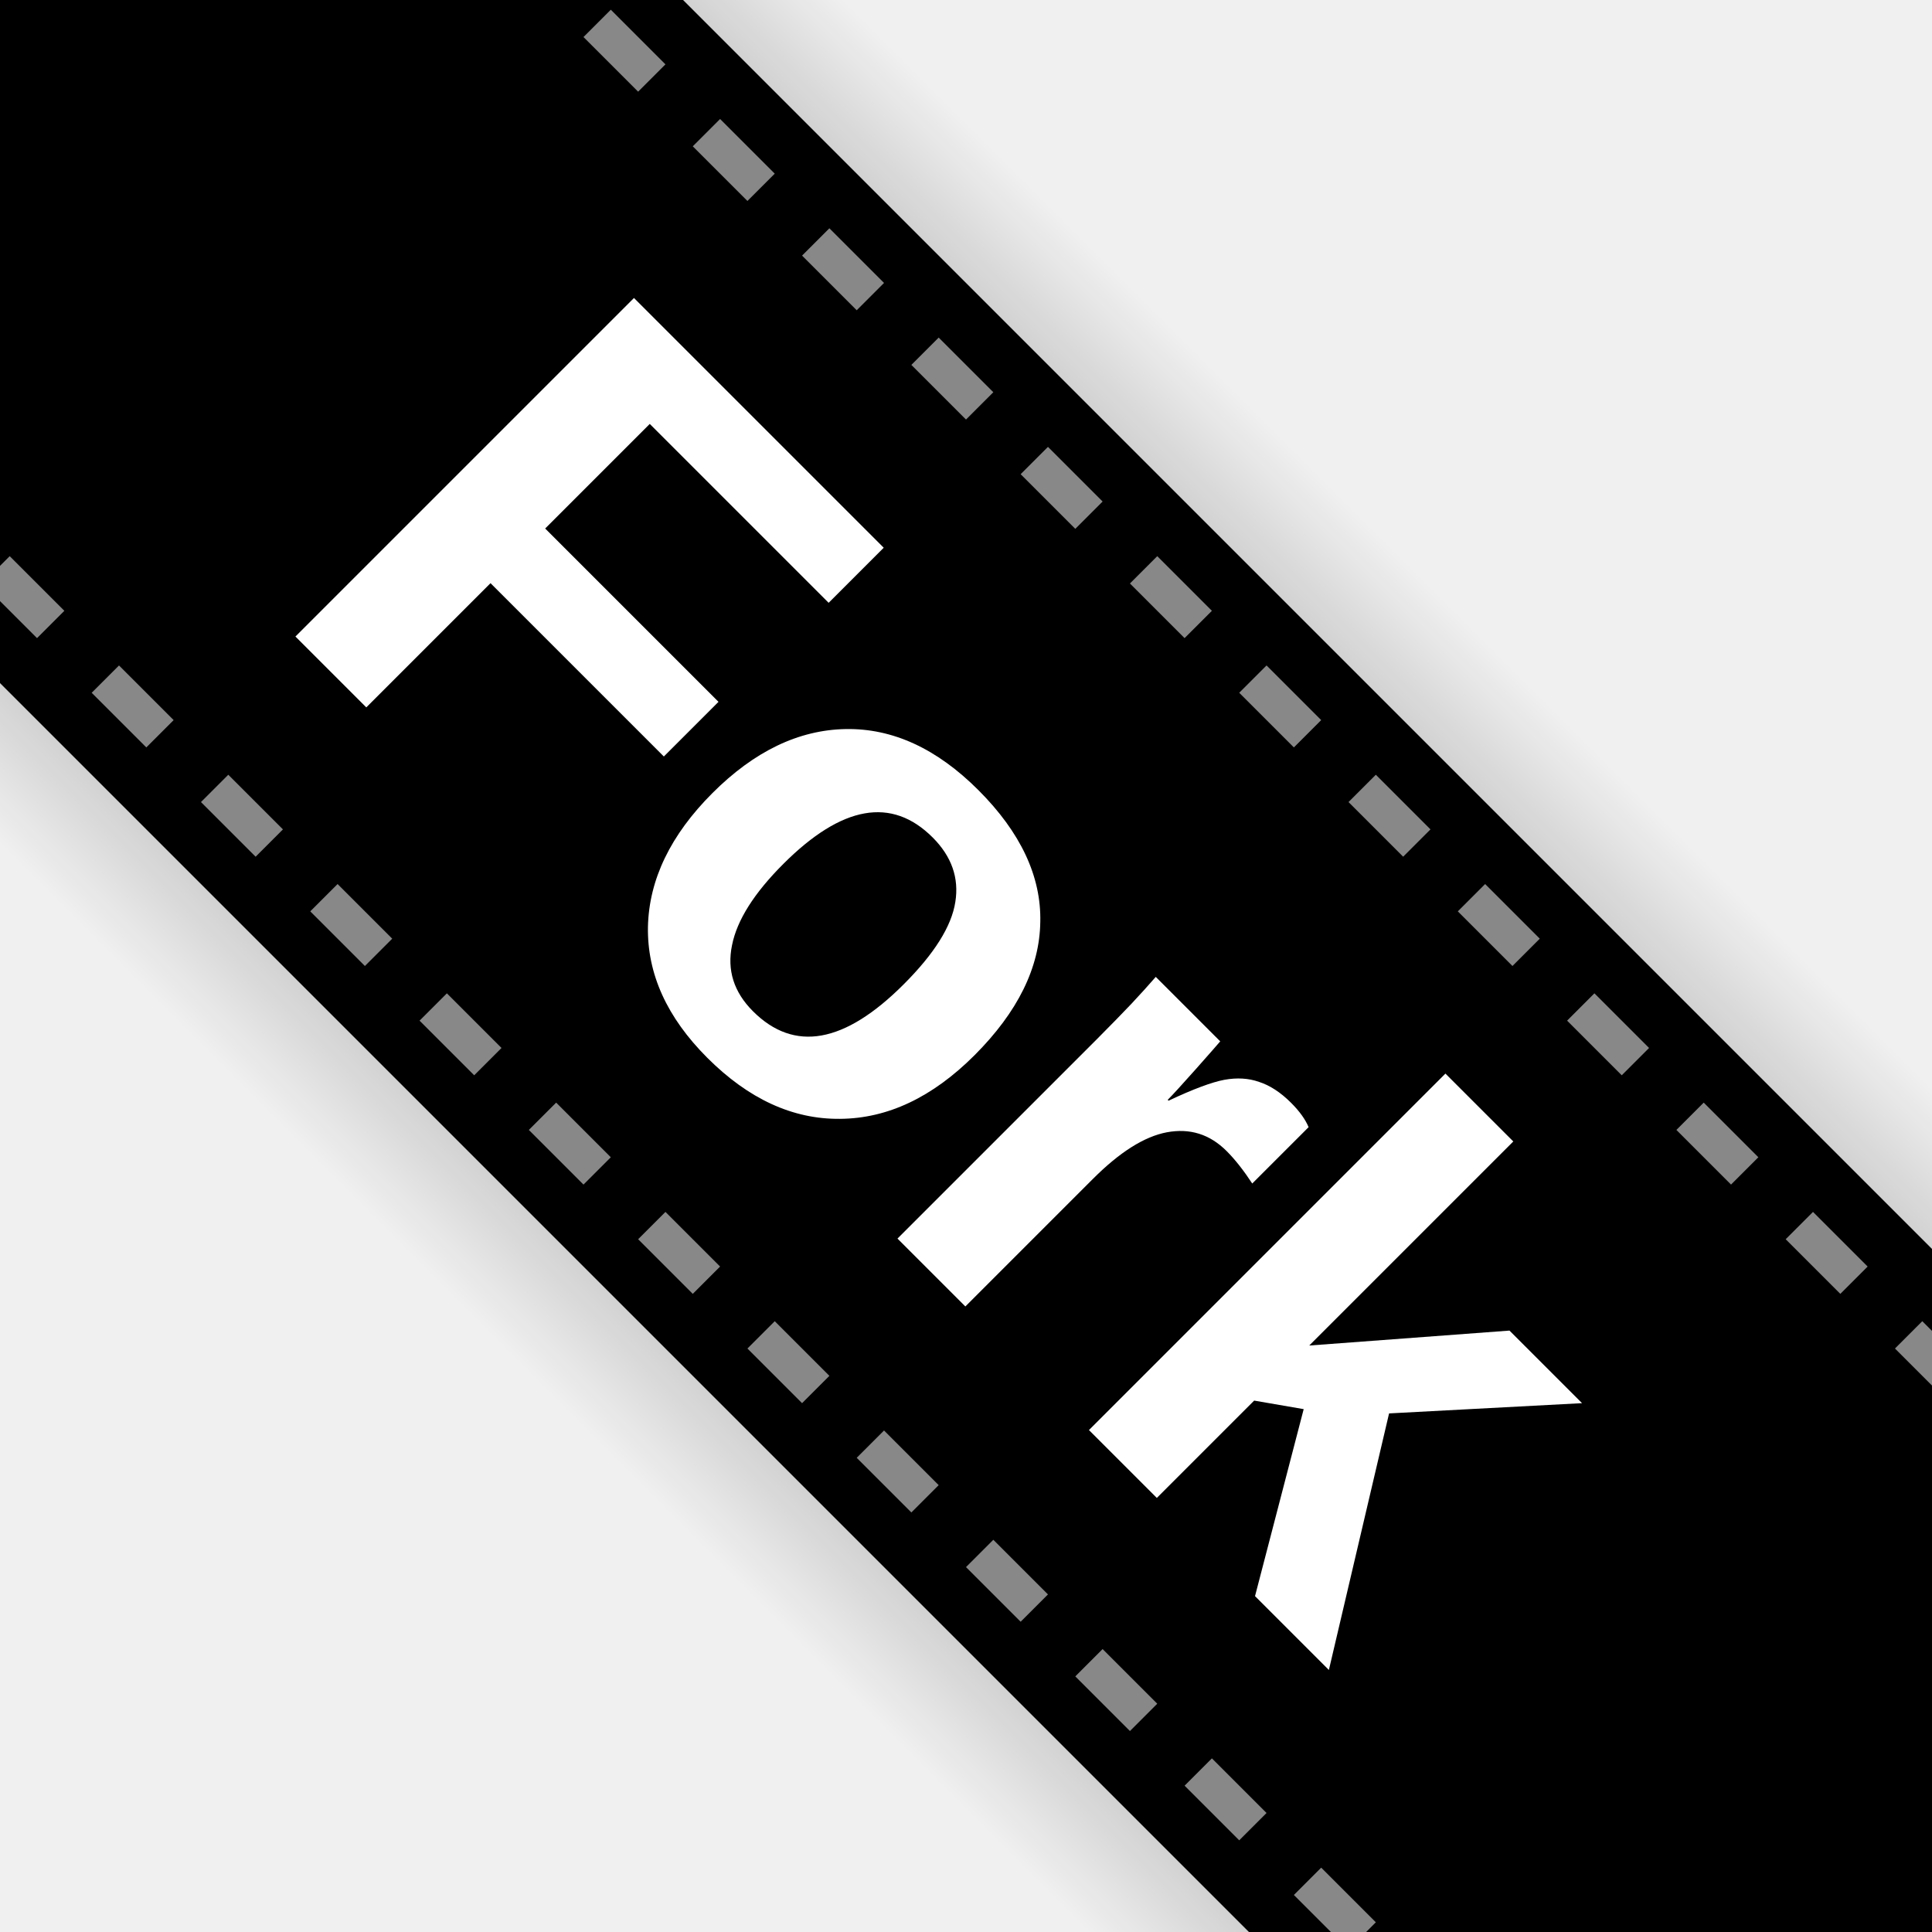
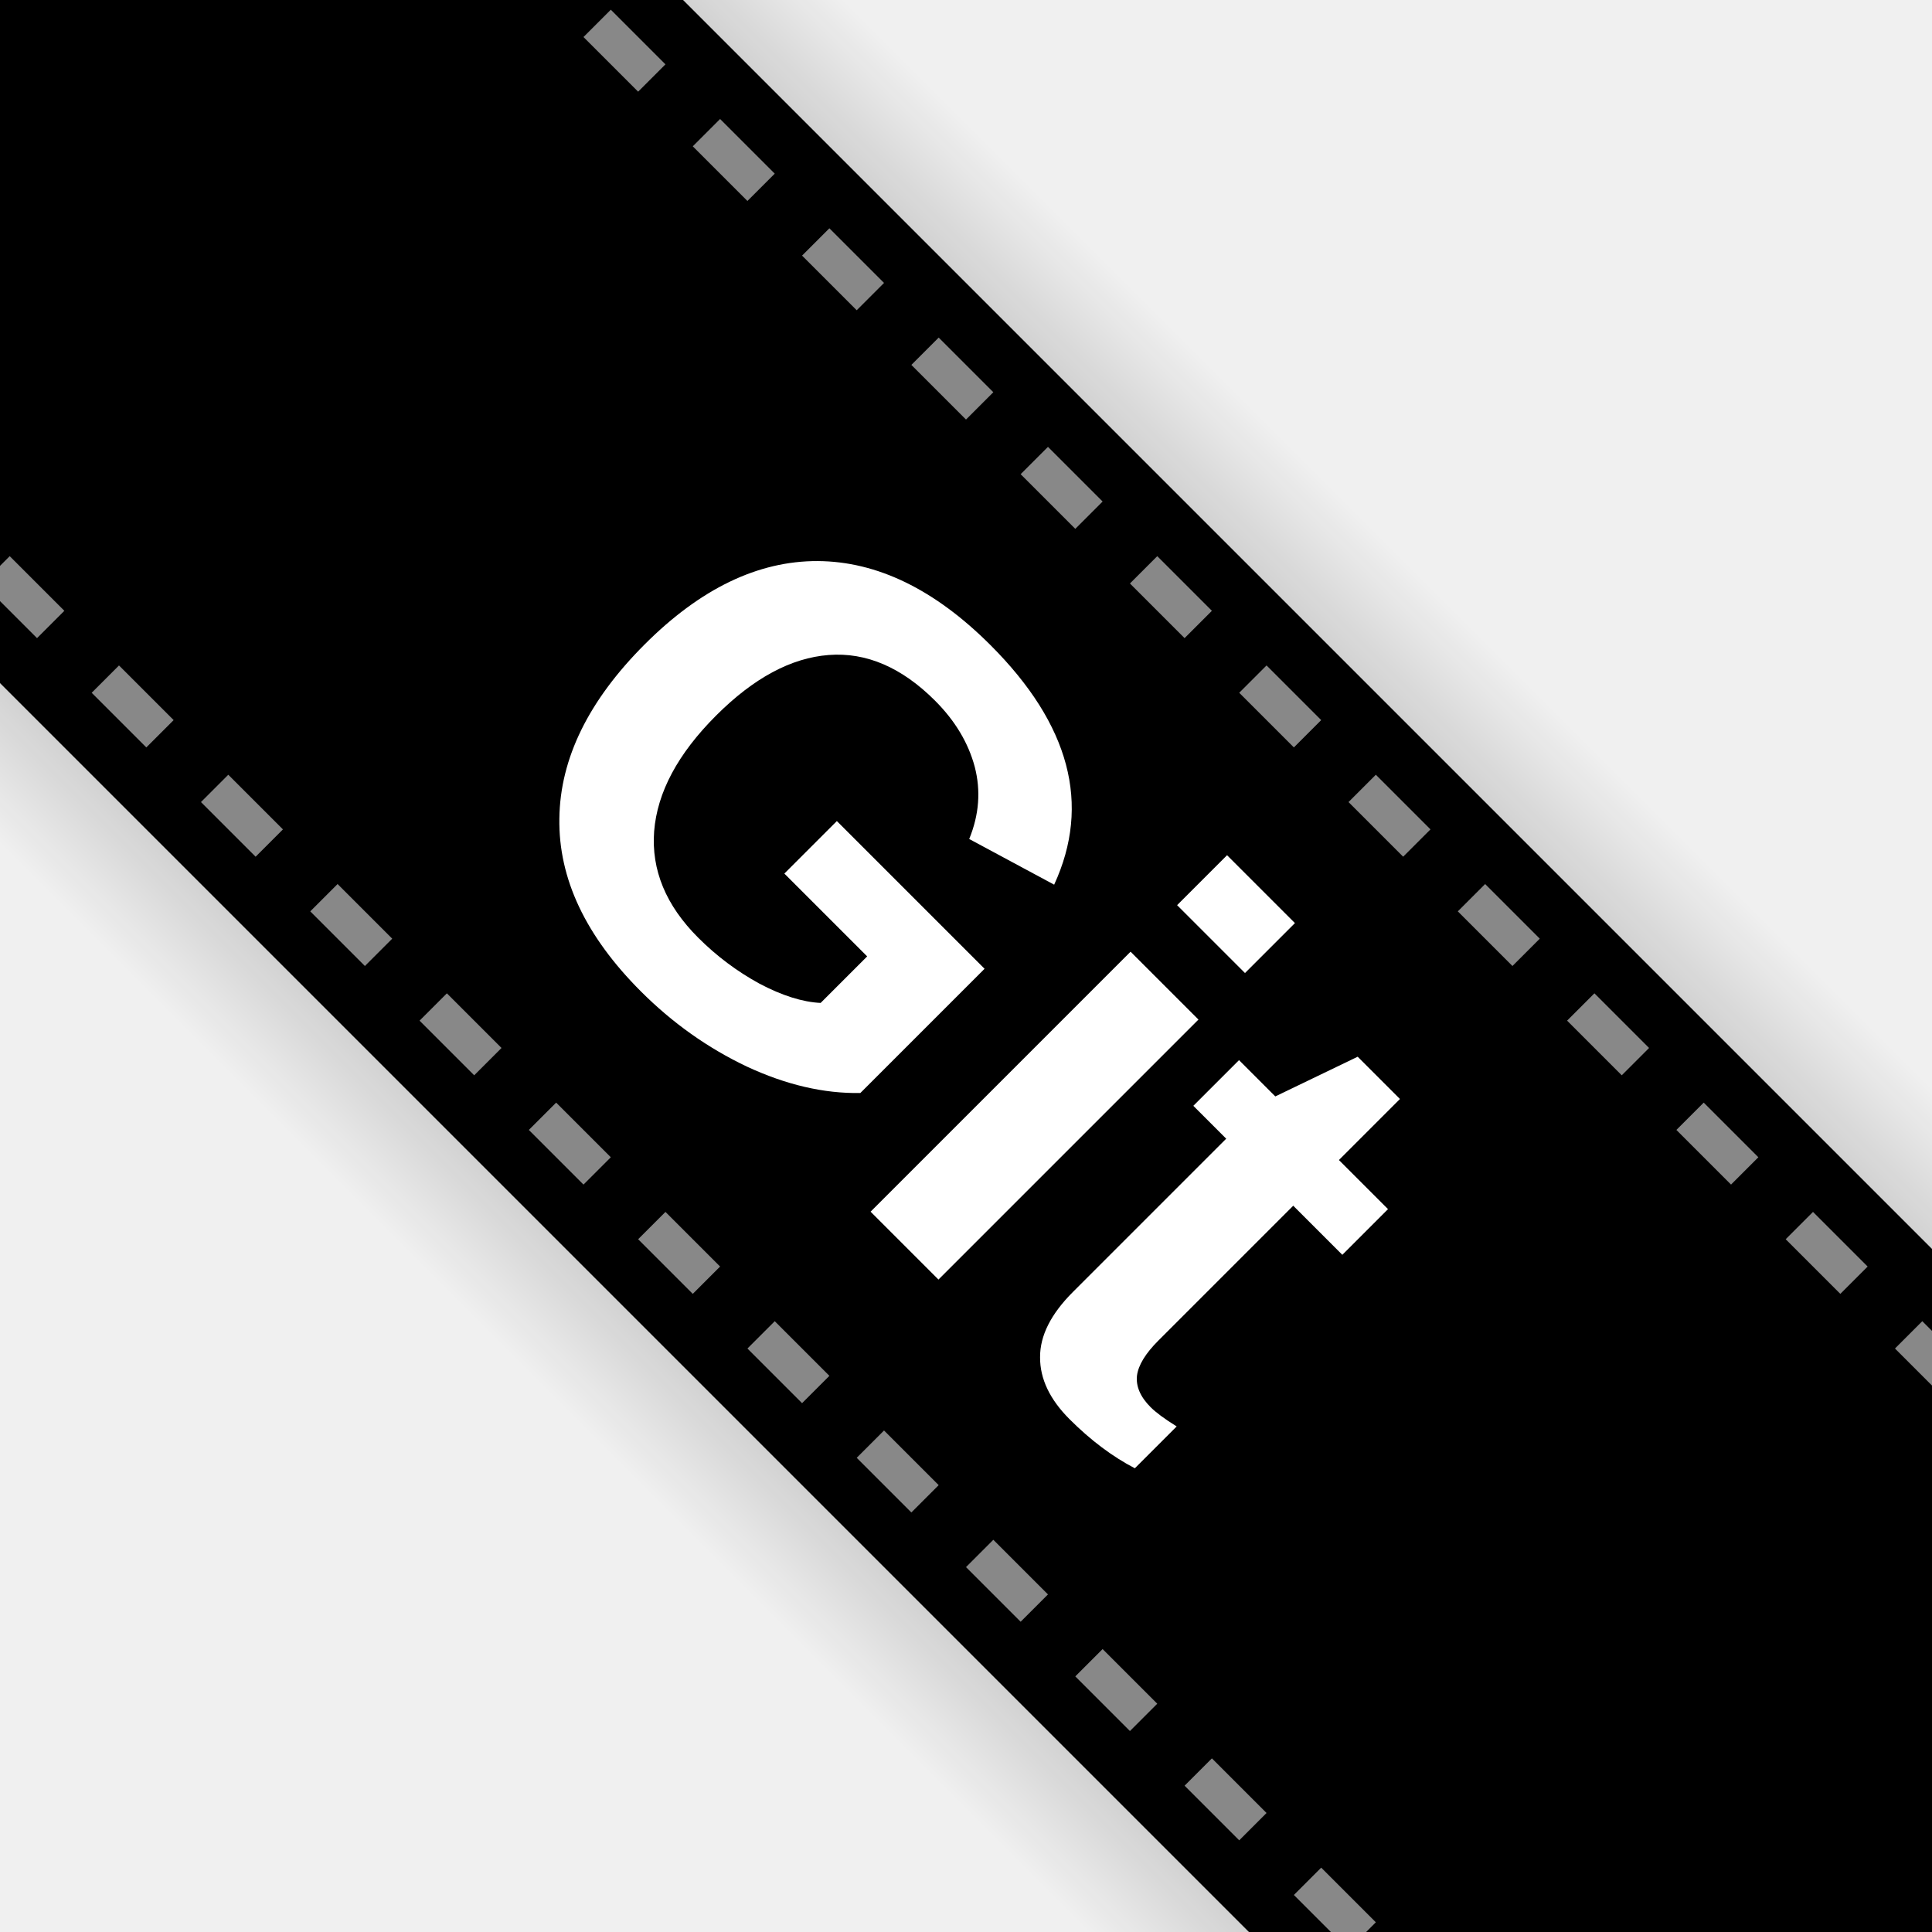
<svg xmlns="http://www.w3.org/2000/svg" width="50" height="50" viewBox="0 0 50 50" class="">
  <g id="graph0" class="graph" transform="scale(1.0) rotate(45,25,25)">
    <g class="node" id="shadow">
      <defs>
        <linearGradient gradientTransform="rotate(-90,0.5,0.5)" id="shadow__fill_color">
          <stop offset="0%" stop-color="#000000" stop-opacity="0" />
          <stop offset="50%" stop-color="#000000" stop-opacity="0.659" />
          <stop offset="100%" stop-color="#000000" stop-opacity="0" />
        </linearGradient>
      </defs>
      <rect x="-475" y="9.375" width="1000" height="31.25" fill="url('#shadow__fill_color')" stroke="none" />
    </g>
    <g class="node" id="ribbon">
      <rect x="-475" y="12.5" width="1000" height="25" fill="#000000" stroke="none" />
-       <text x="25" y="25" text-anchor="middle" dominant-baseline="central" fill="#ffffff" font-family="Helvetica Neue, Arial, sans-serif" font-size="18" font-weight="bold">Fork </text>
+       <text x="25" y="25" text-anchor="middle" dominant-baseline="central" fill="#ffffff" font-family="Helvetica Neue, Arial, sans-serif" font-size="18" font-weight="bold">Git</text>
    </g>
    <g class="node" id="thread">
      <rect x="-475" y="14.5" width="1000" height="21" fill="none" stroke="#888888" stroke-dasharray="2,2" />
    </g>
  </g>
</svg>
